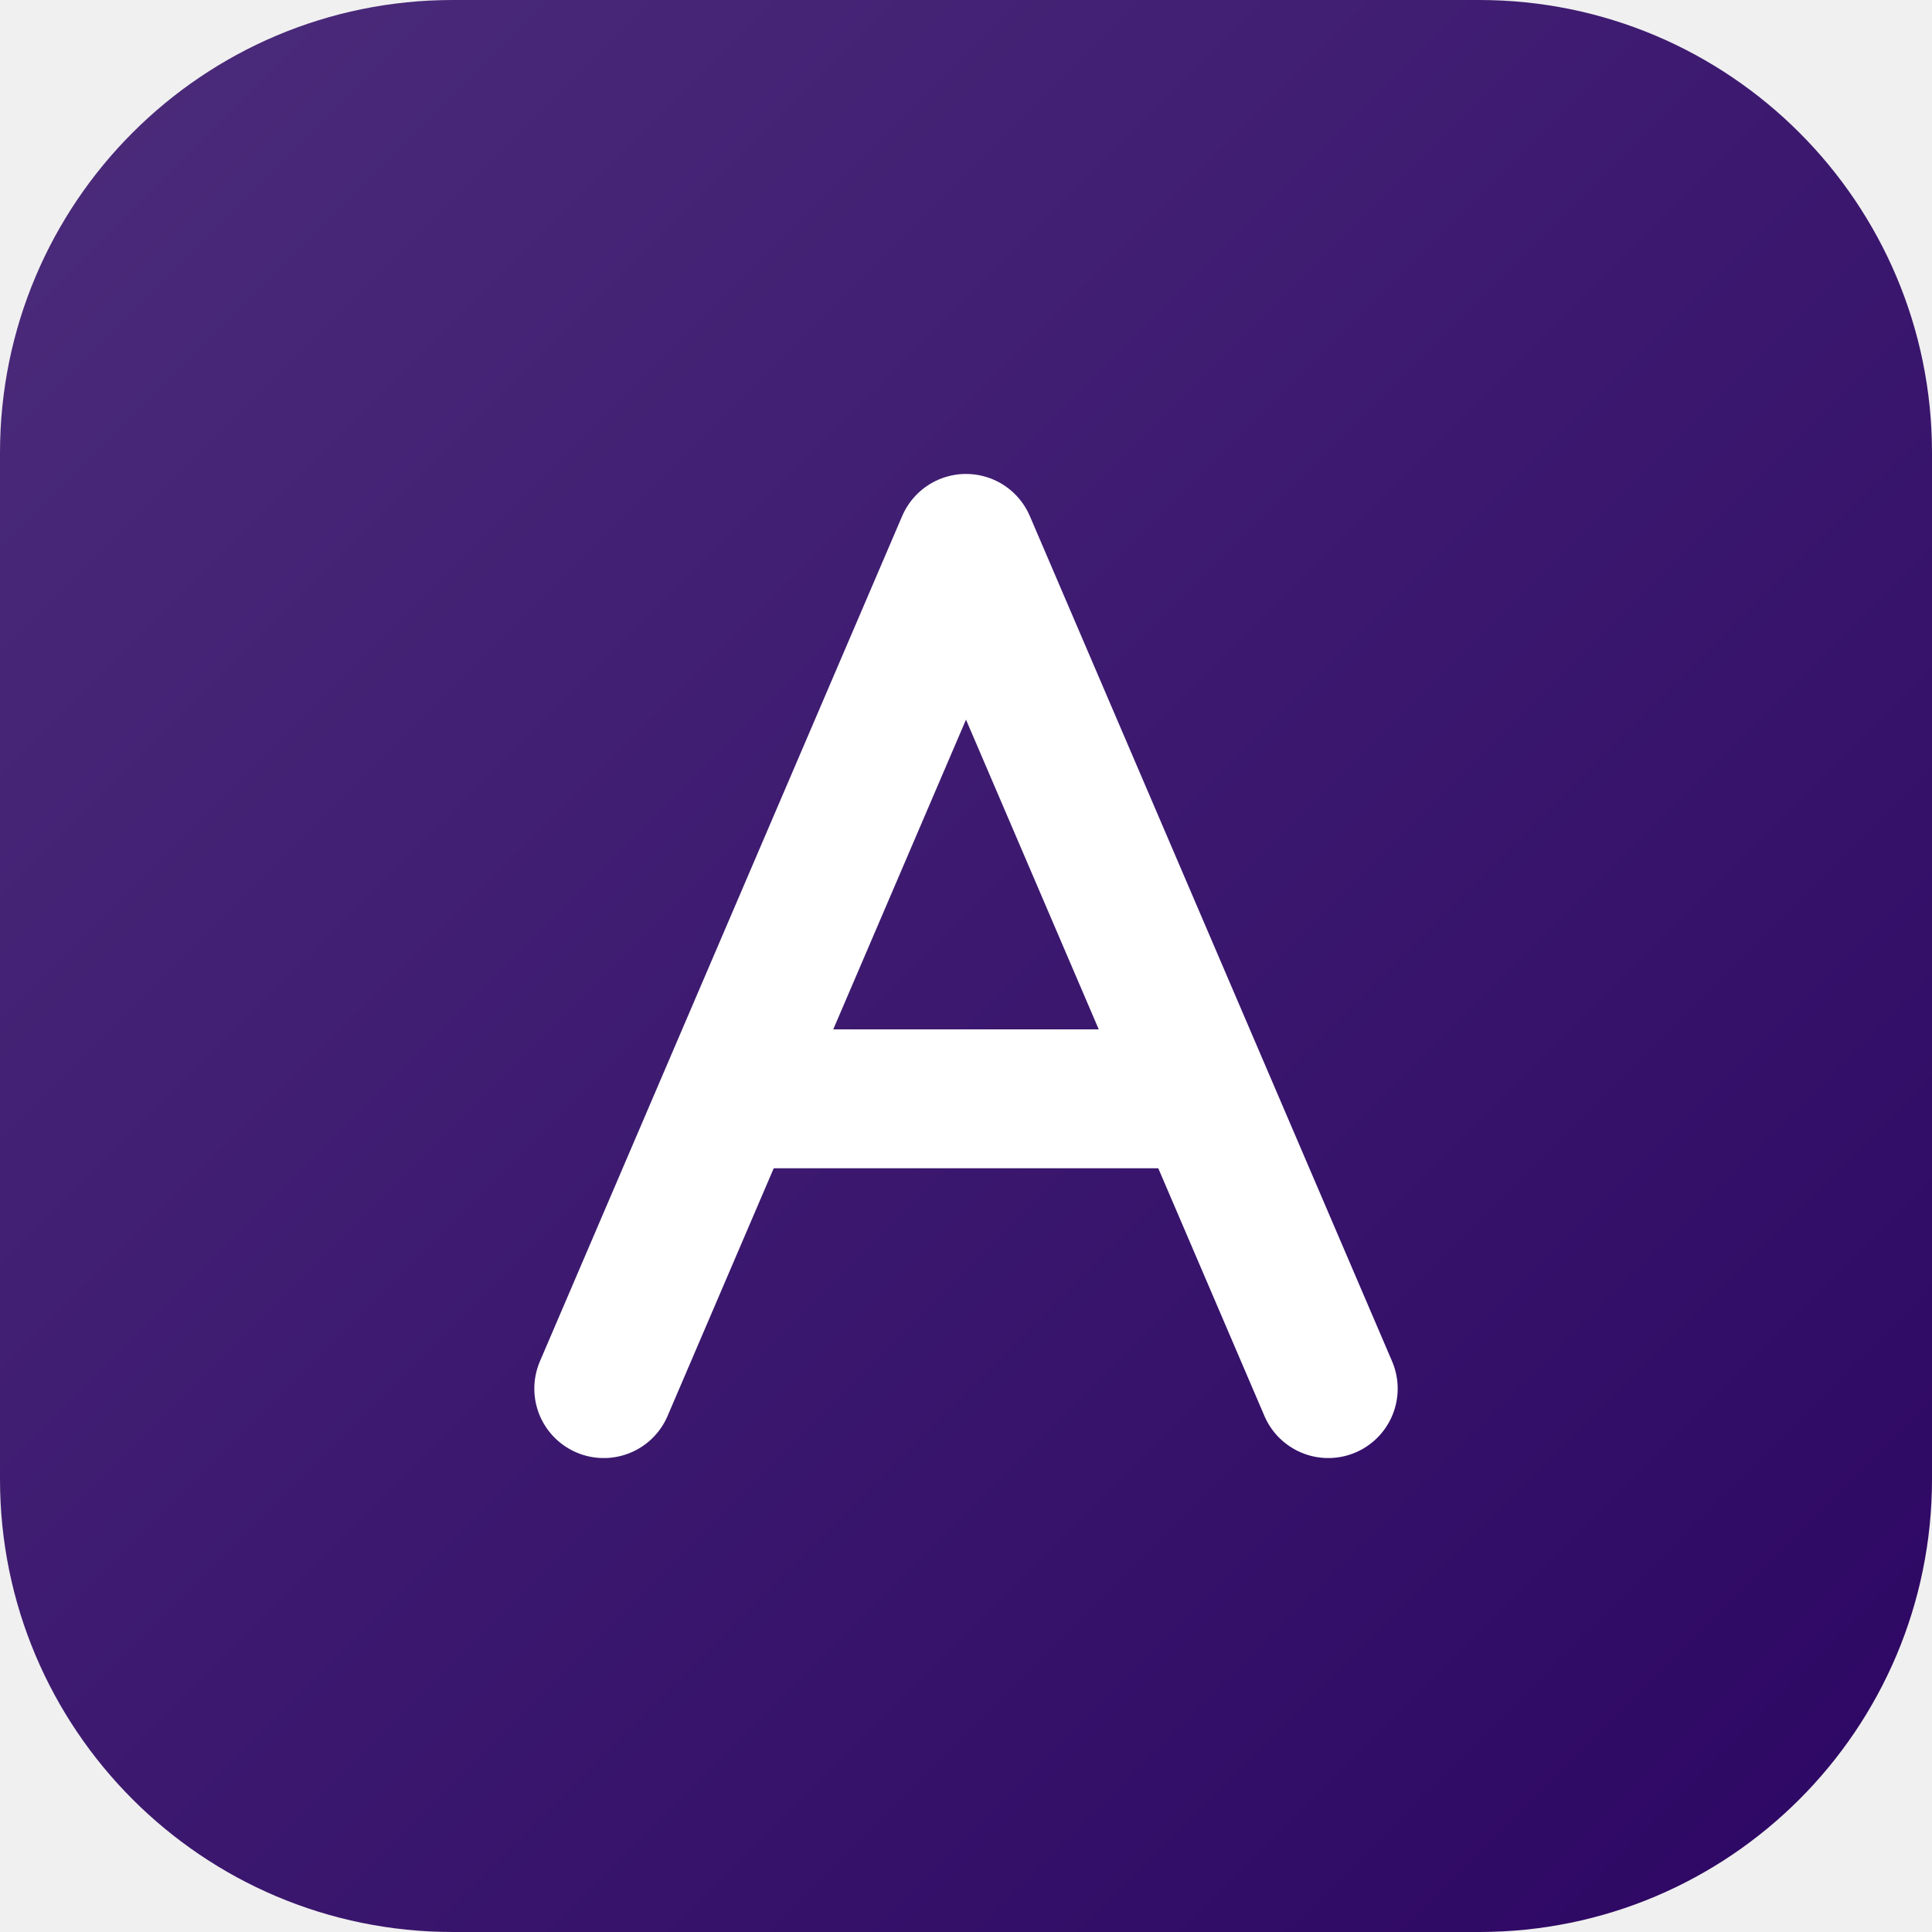
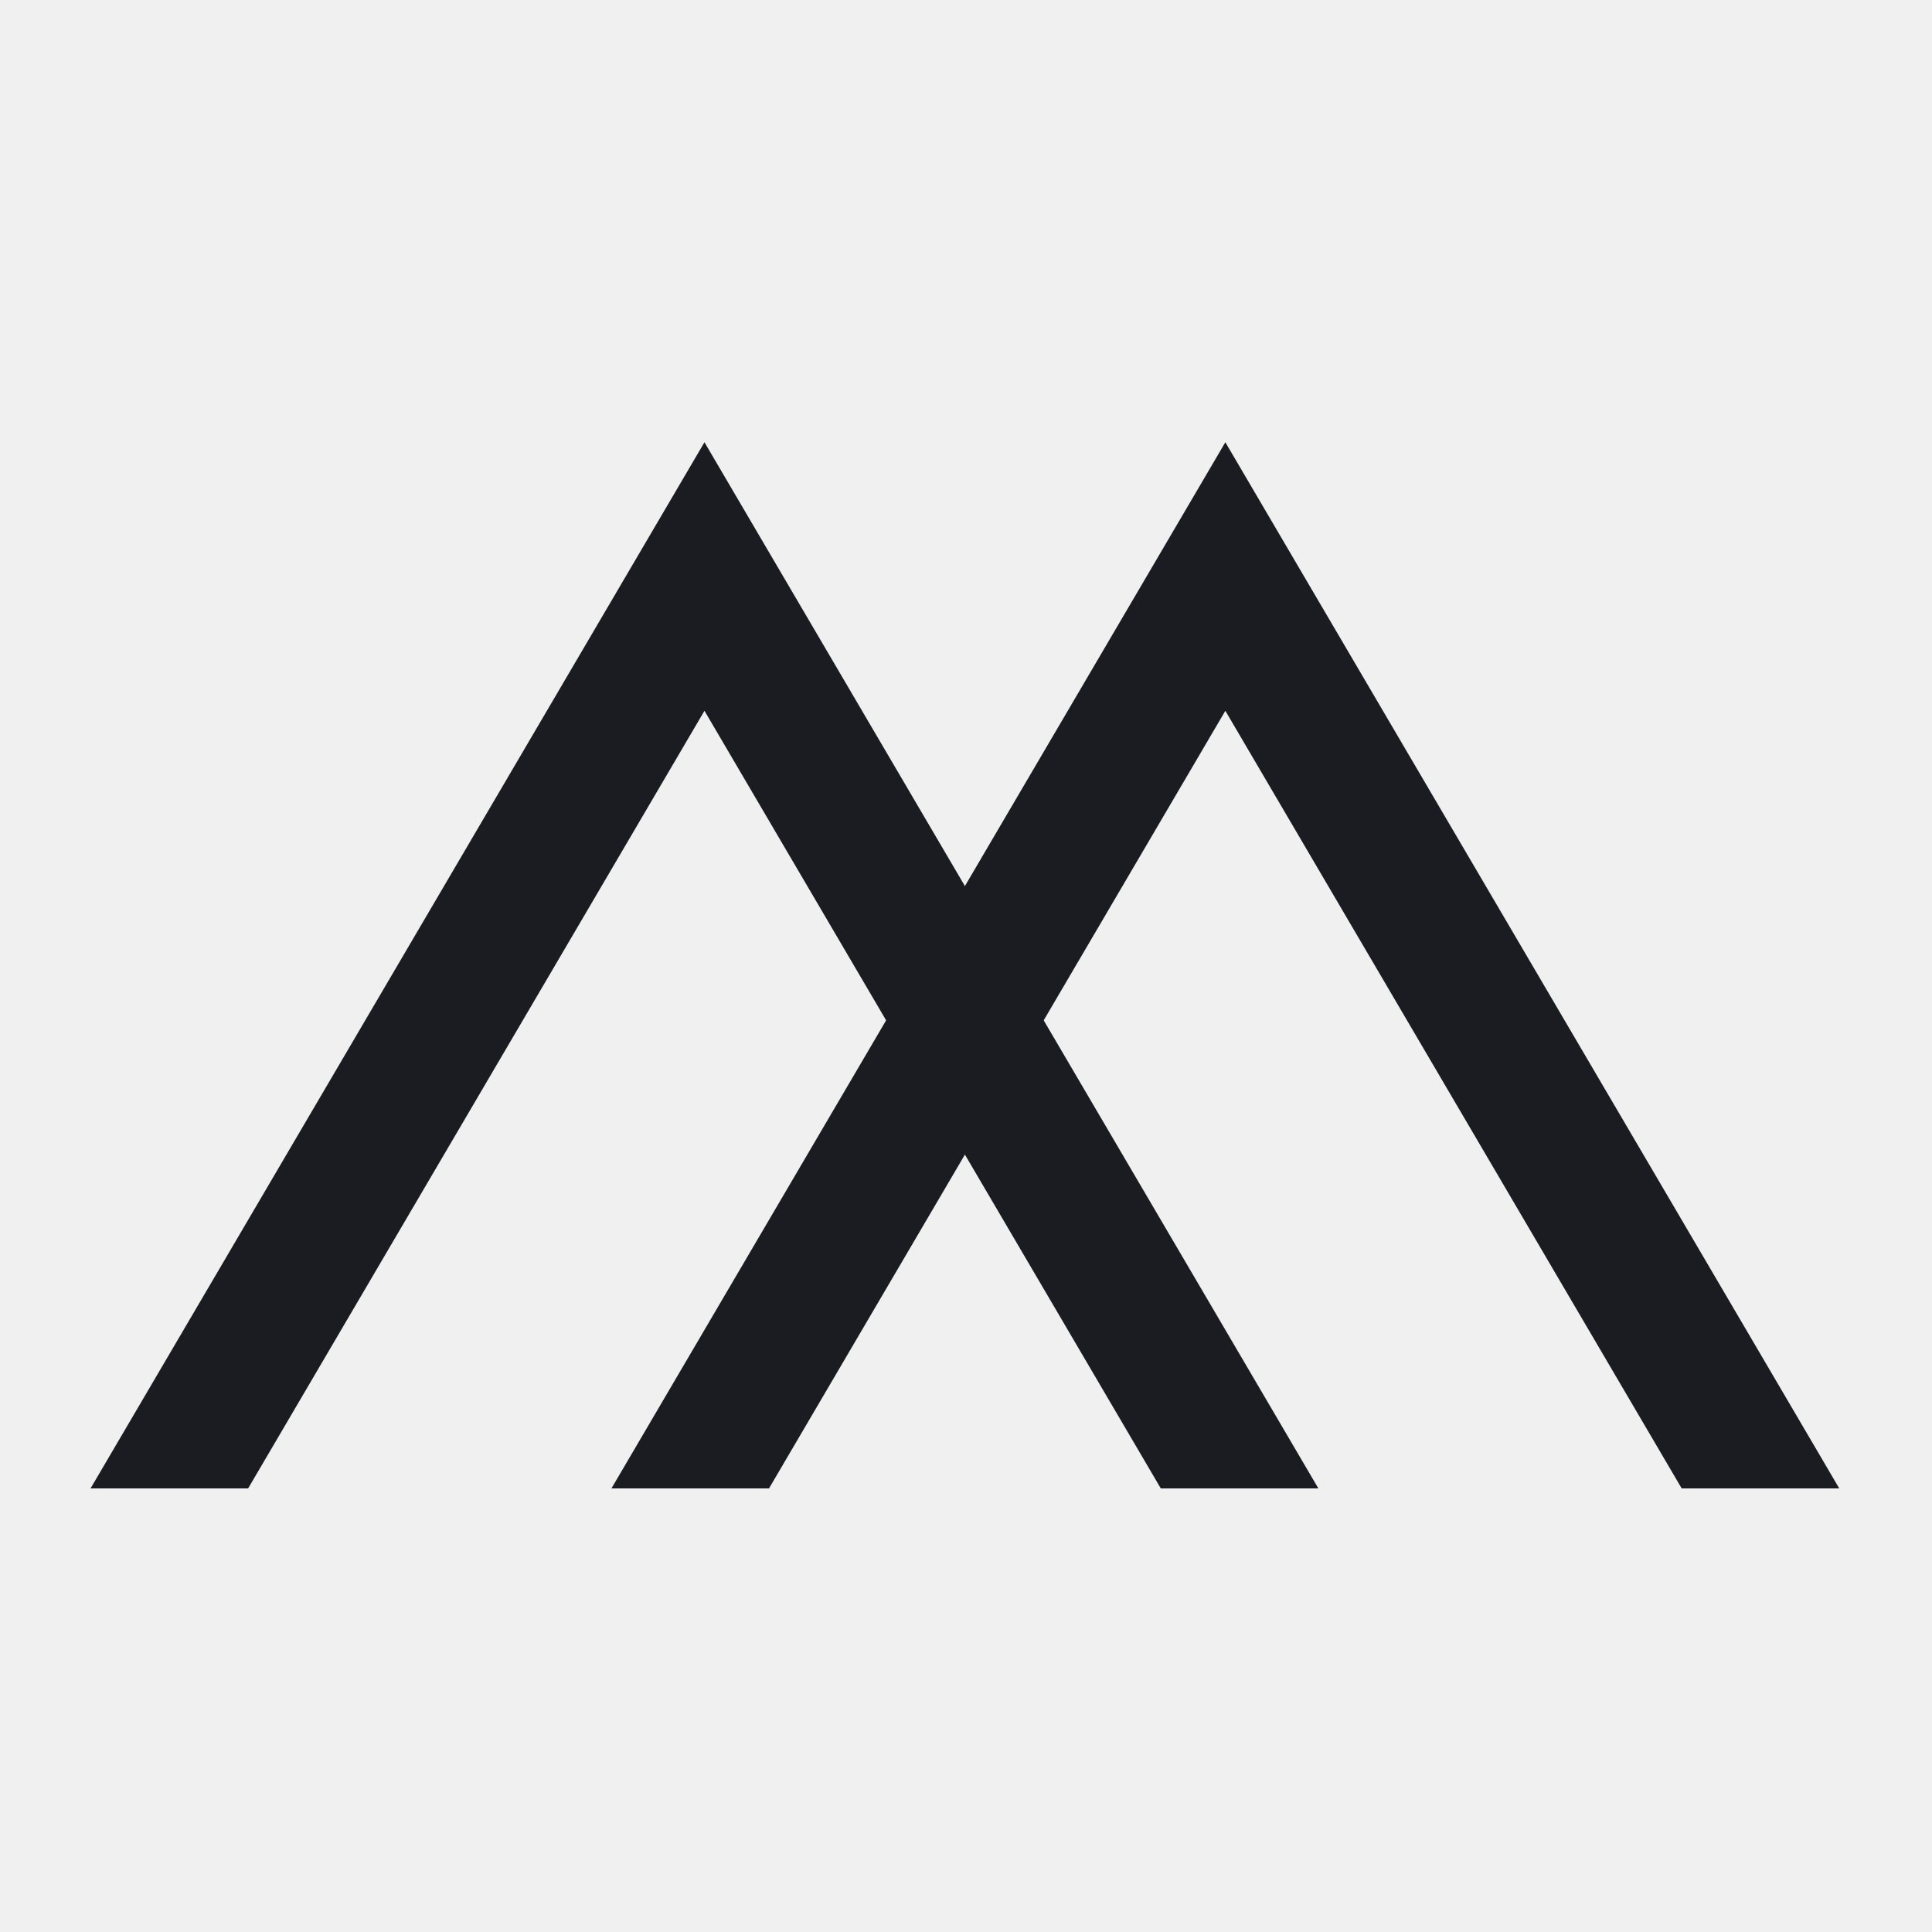
<svg xmlns="http://www.w3.org/2000/svg" viewBox="0 0 64 64" width="64" height="64" role="img" aria-label="Ace Manager">
-   <defs>
-     <linearGradient id="aceMarkBg" x1="0" y1="0" x2="1" y2="1">
-       <stop offset="0" stop-color="#4c2c7b" />
-       <stop offset="1" stop-color="#2c0663" />
-     </linearGradient>
-   </defs>
-   <rect width="64" height="64" rx="15" fill="url(#aceMarkBg)" />
-   <g fill="none" stroke="#ffffff" stroke-width="4.6" stroke-linecap="round" stroke-linejoin="round">
-     <path d="M20 46 L32 18 L44 46" />
-     <path d="M25.2 36.4 H38.8" />
+   <g transform="translate(3 14.65) scale(0.0725)" fill="#1b1c22">
+     <path d="M280.5 0 L0 478 L72 478 L280.5 122.7 L489 478 L561 478 Z" />
+     <path d="M518.5 0 L238 478 L310 478 L518.5 122.7 L727 478 L799 478 Z" />
  </g>
</svg>
